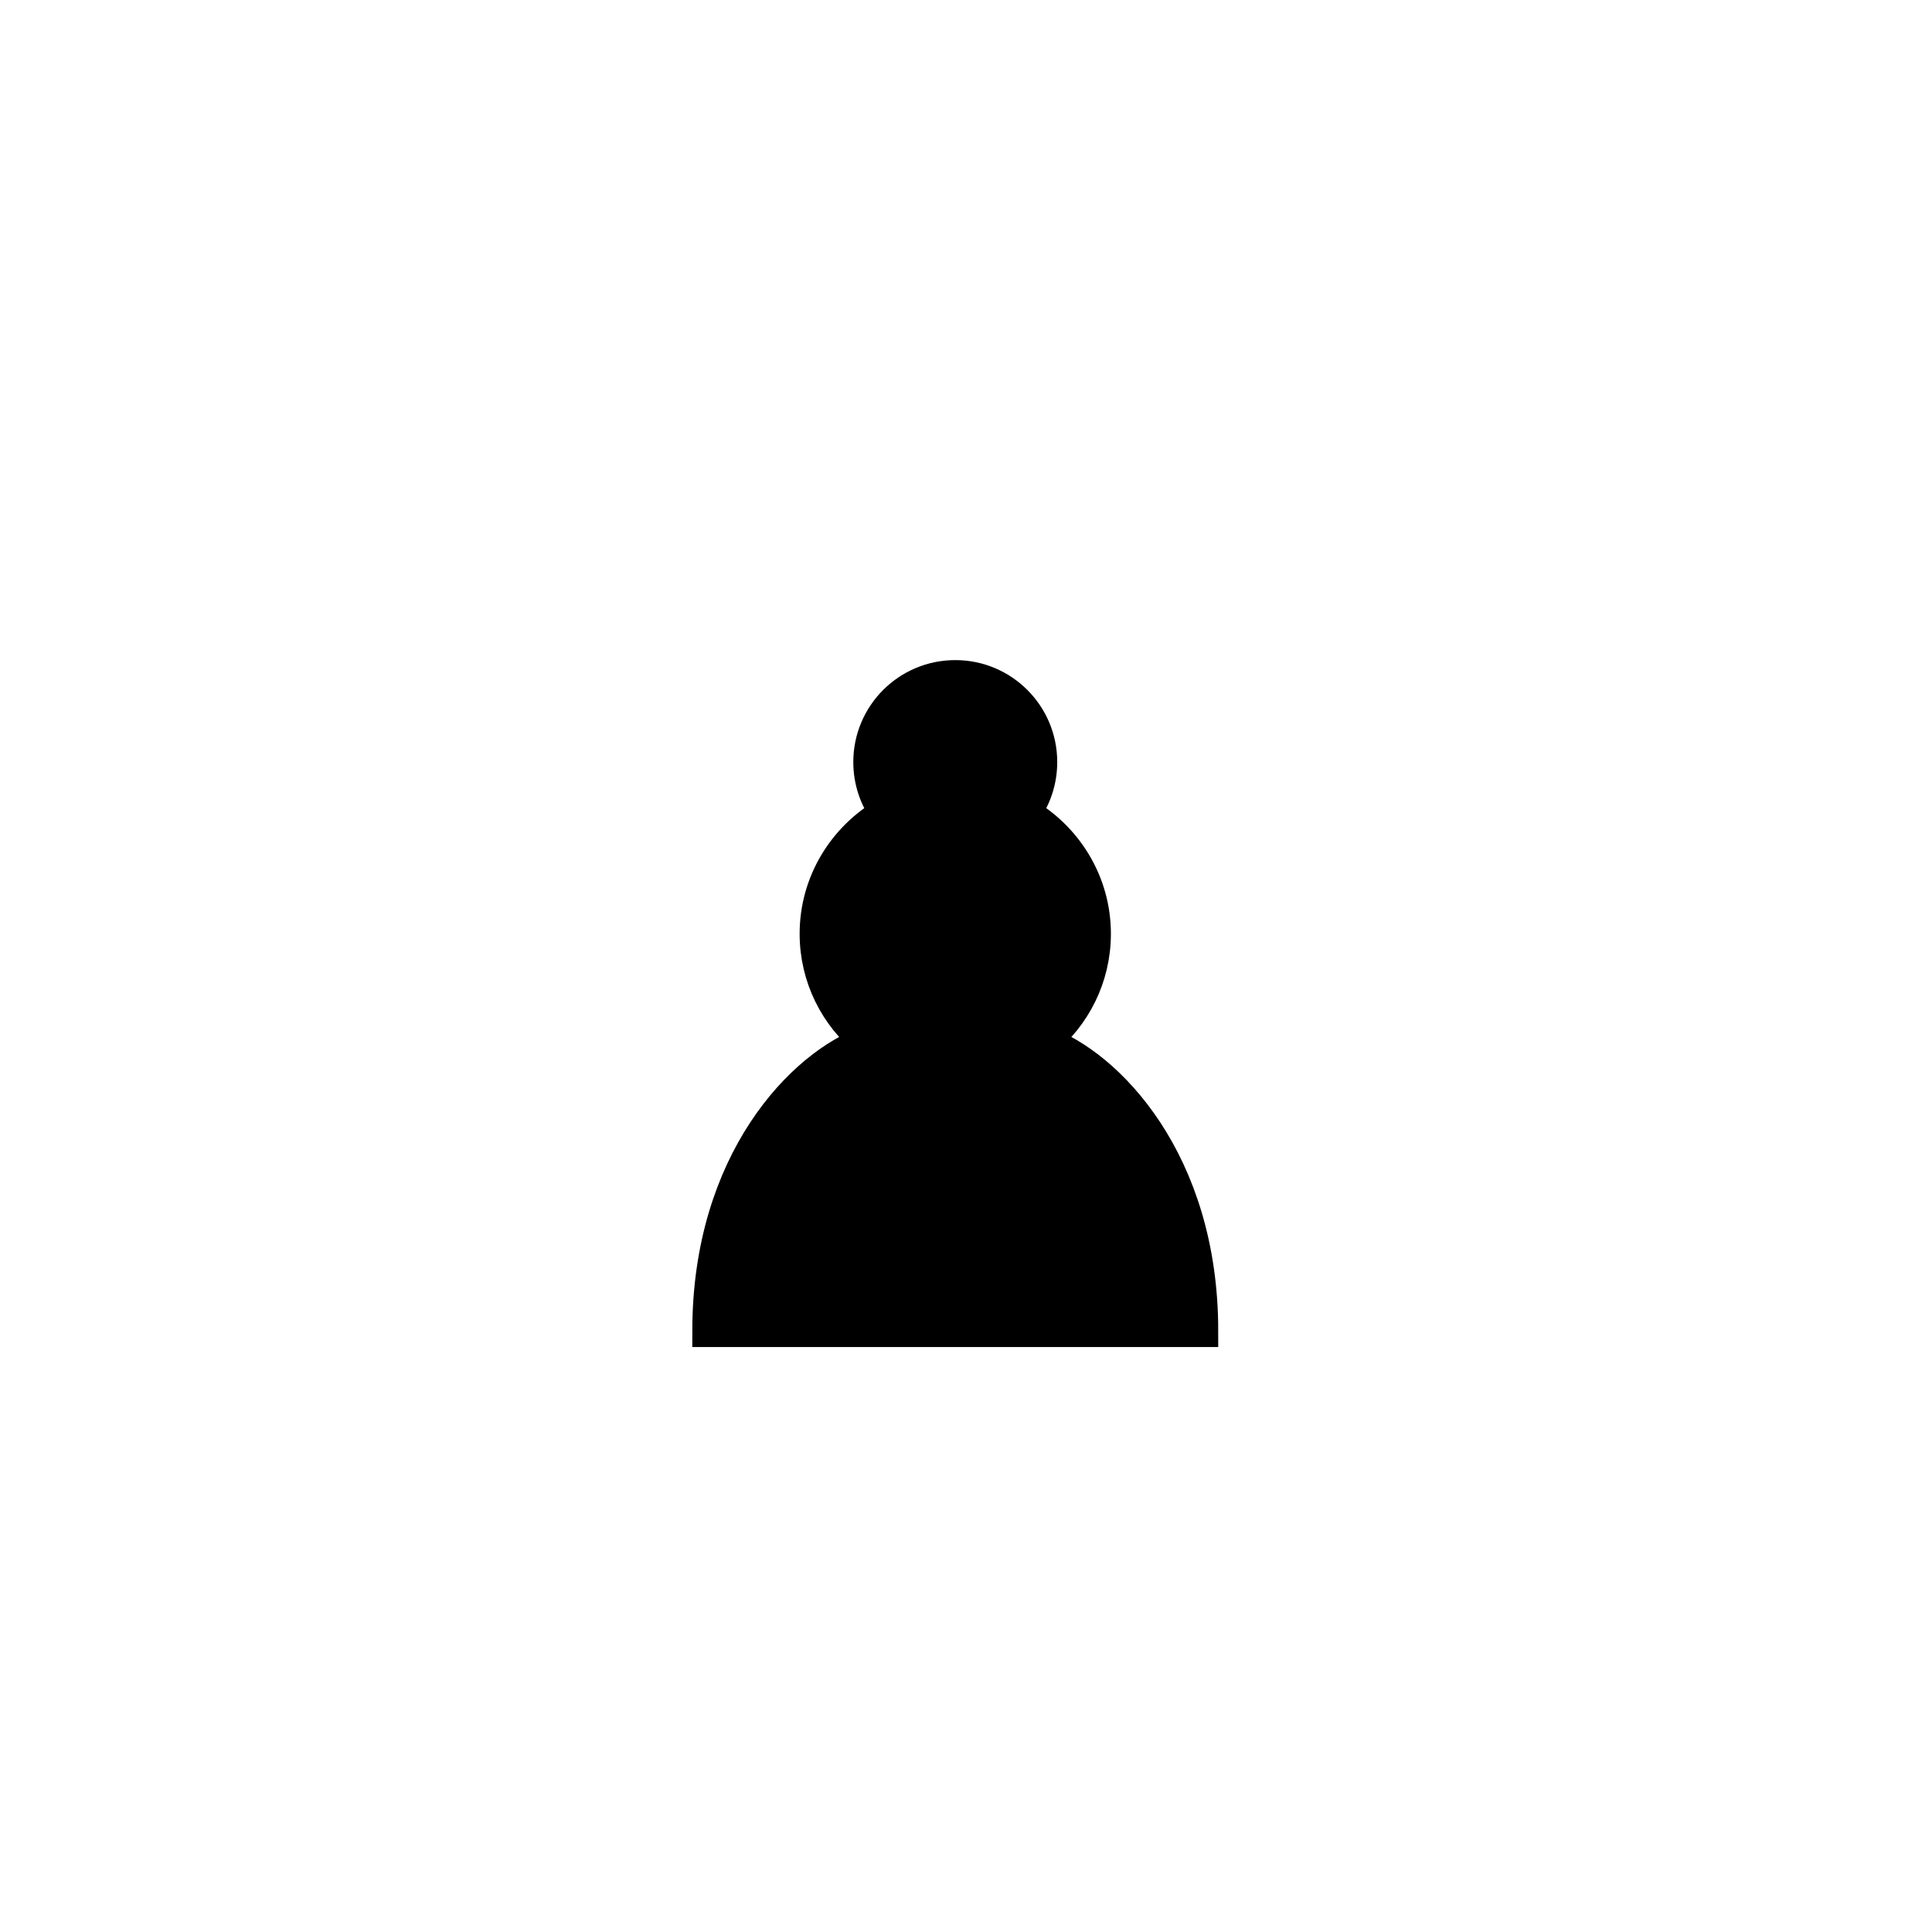
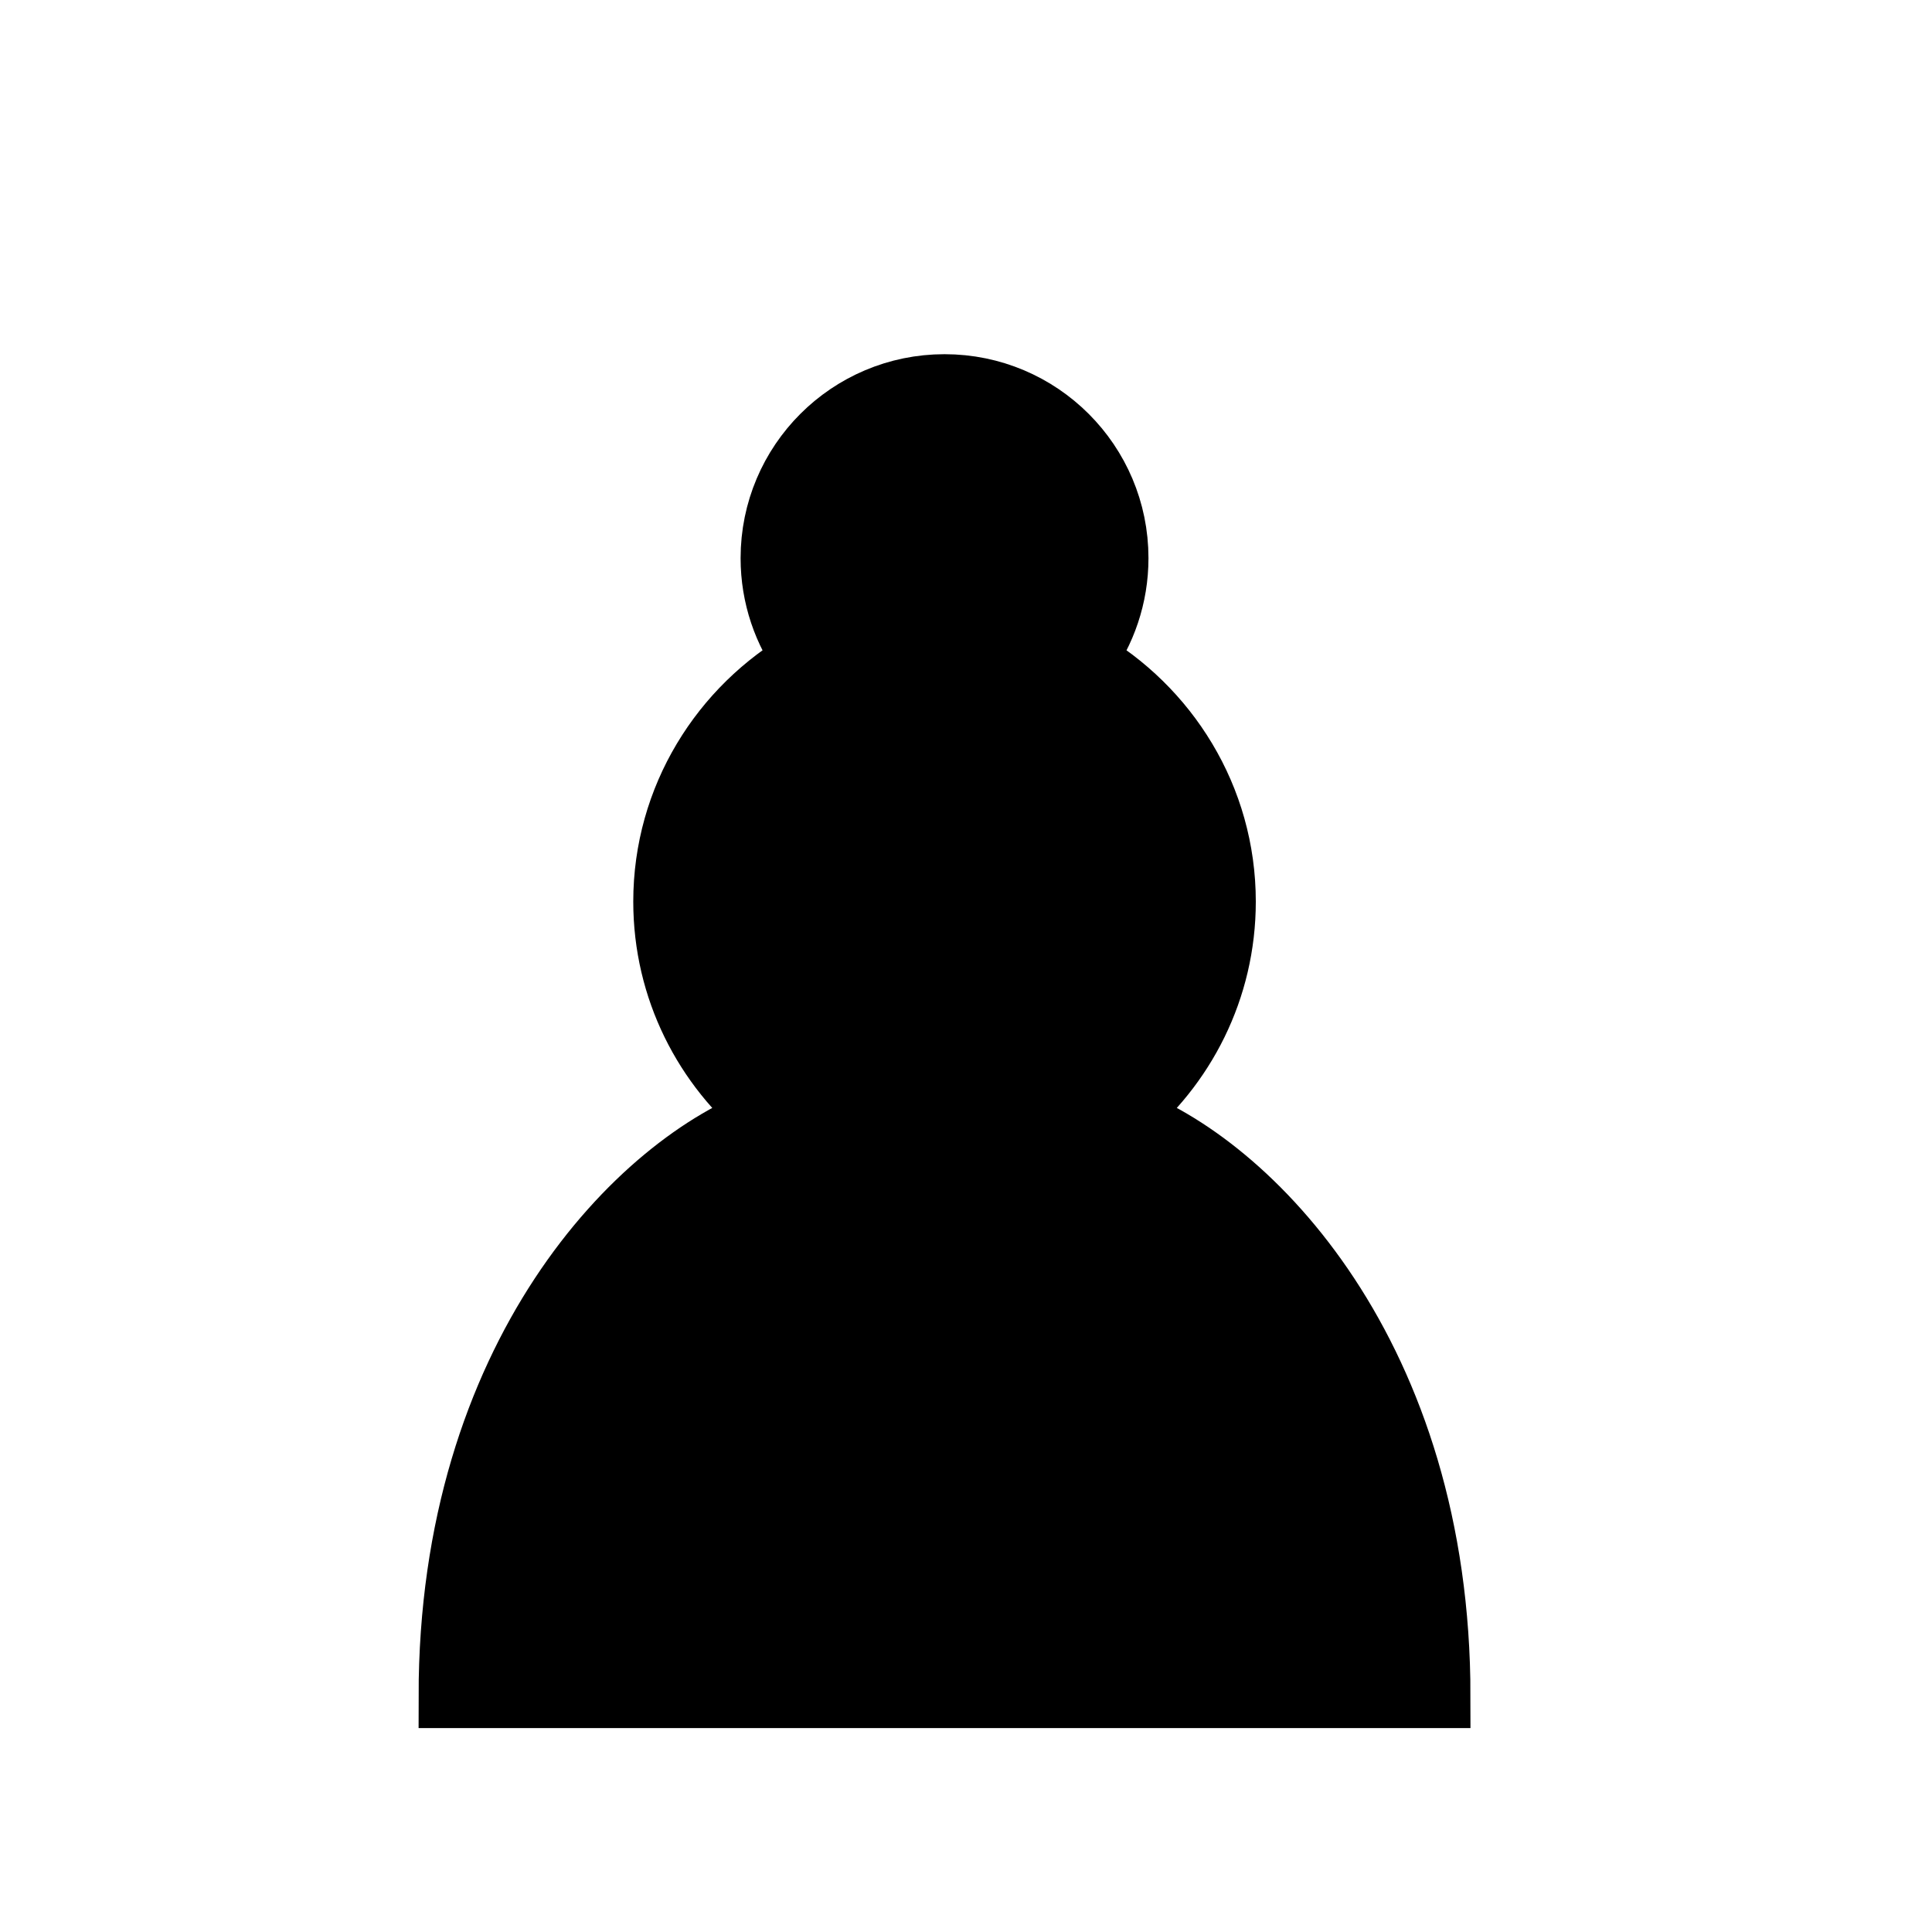
- <svg xmlns="http://www.w3.org/2000/svg" version="1.1" width="90" height="90">
-   <g transform="translate(22.5,22.5)">
+ <svg xmlns="http://www.w3.org/2000/svg" version="1.1" width="45" height="45">
+   <g transform="translate(0,0)">
    <path d="M 22,9 C 19.79,9 18,10.79 18,13 C 18,13.89 18.29,14.71 18.78,15.38 C 16.83,16.5 15.5,18.59 15.5,21 C 15.5,23.03 16.44,24.84 17.91,26.03 C 14.91,27.09 10.5,31.58 10.5,39.5 L 33.5,39.5 C 33.5,31.58 29.09,27.09 26.09,26.03 C 27.56,24.84 28.5,23.03 28.5,21 C 28.5,18.59 27.17,16.5 25.22,15.38 C 25.71,14.71 26,13.89 26,13 C 26,10.79 24.21,9 22,9 z " style="opacity:1; fill:#000000; fill-opacity:1; fill-rule:nonzero; stroke:#000000; stroke-width:1.5; stroke-linecap:round; stroke-linejoin:miter; stroke-miterlimit:4; stroke-dasharray:none; stroke-opacity:1;" />
  </g>
</svg>
